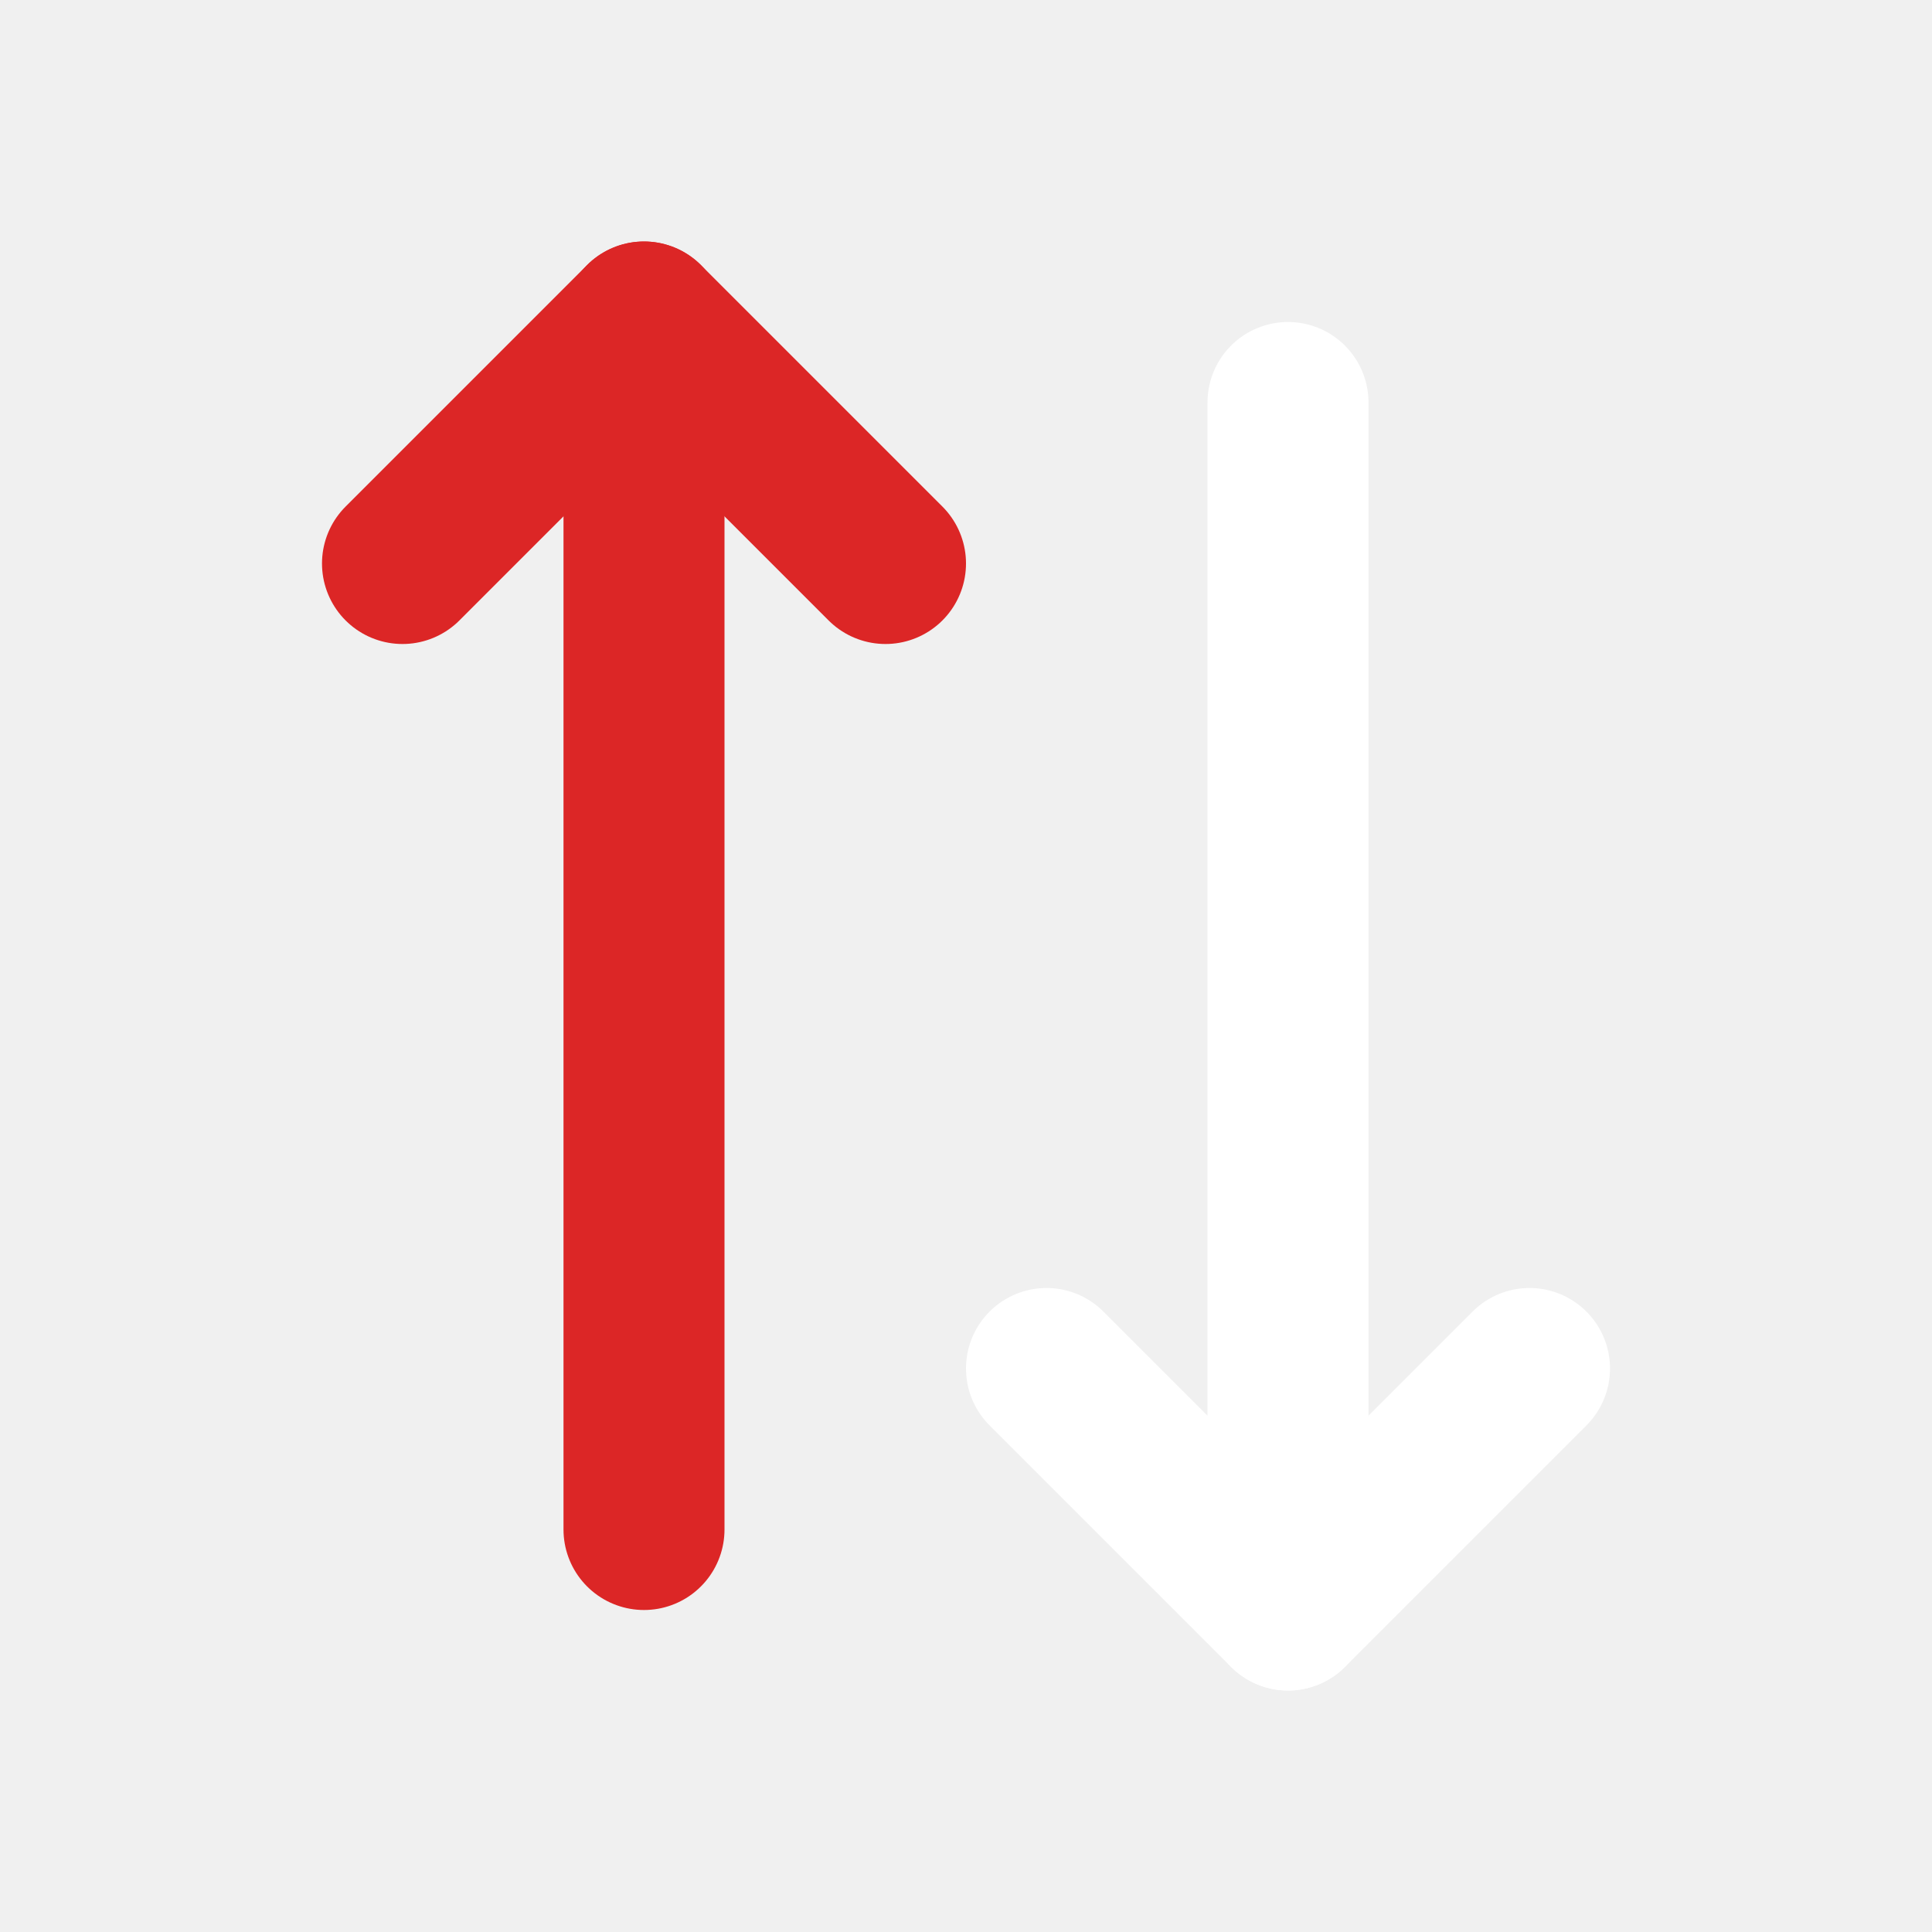
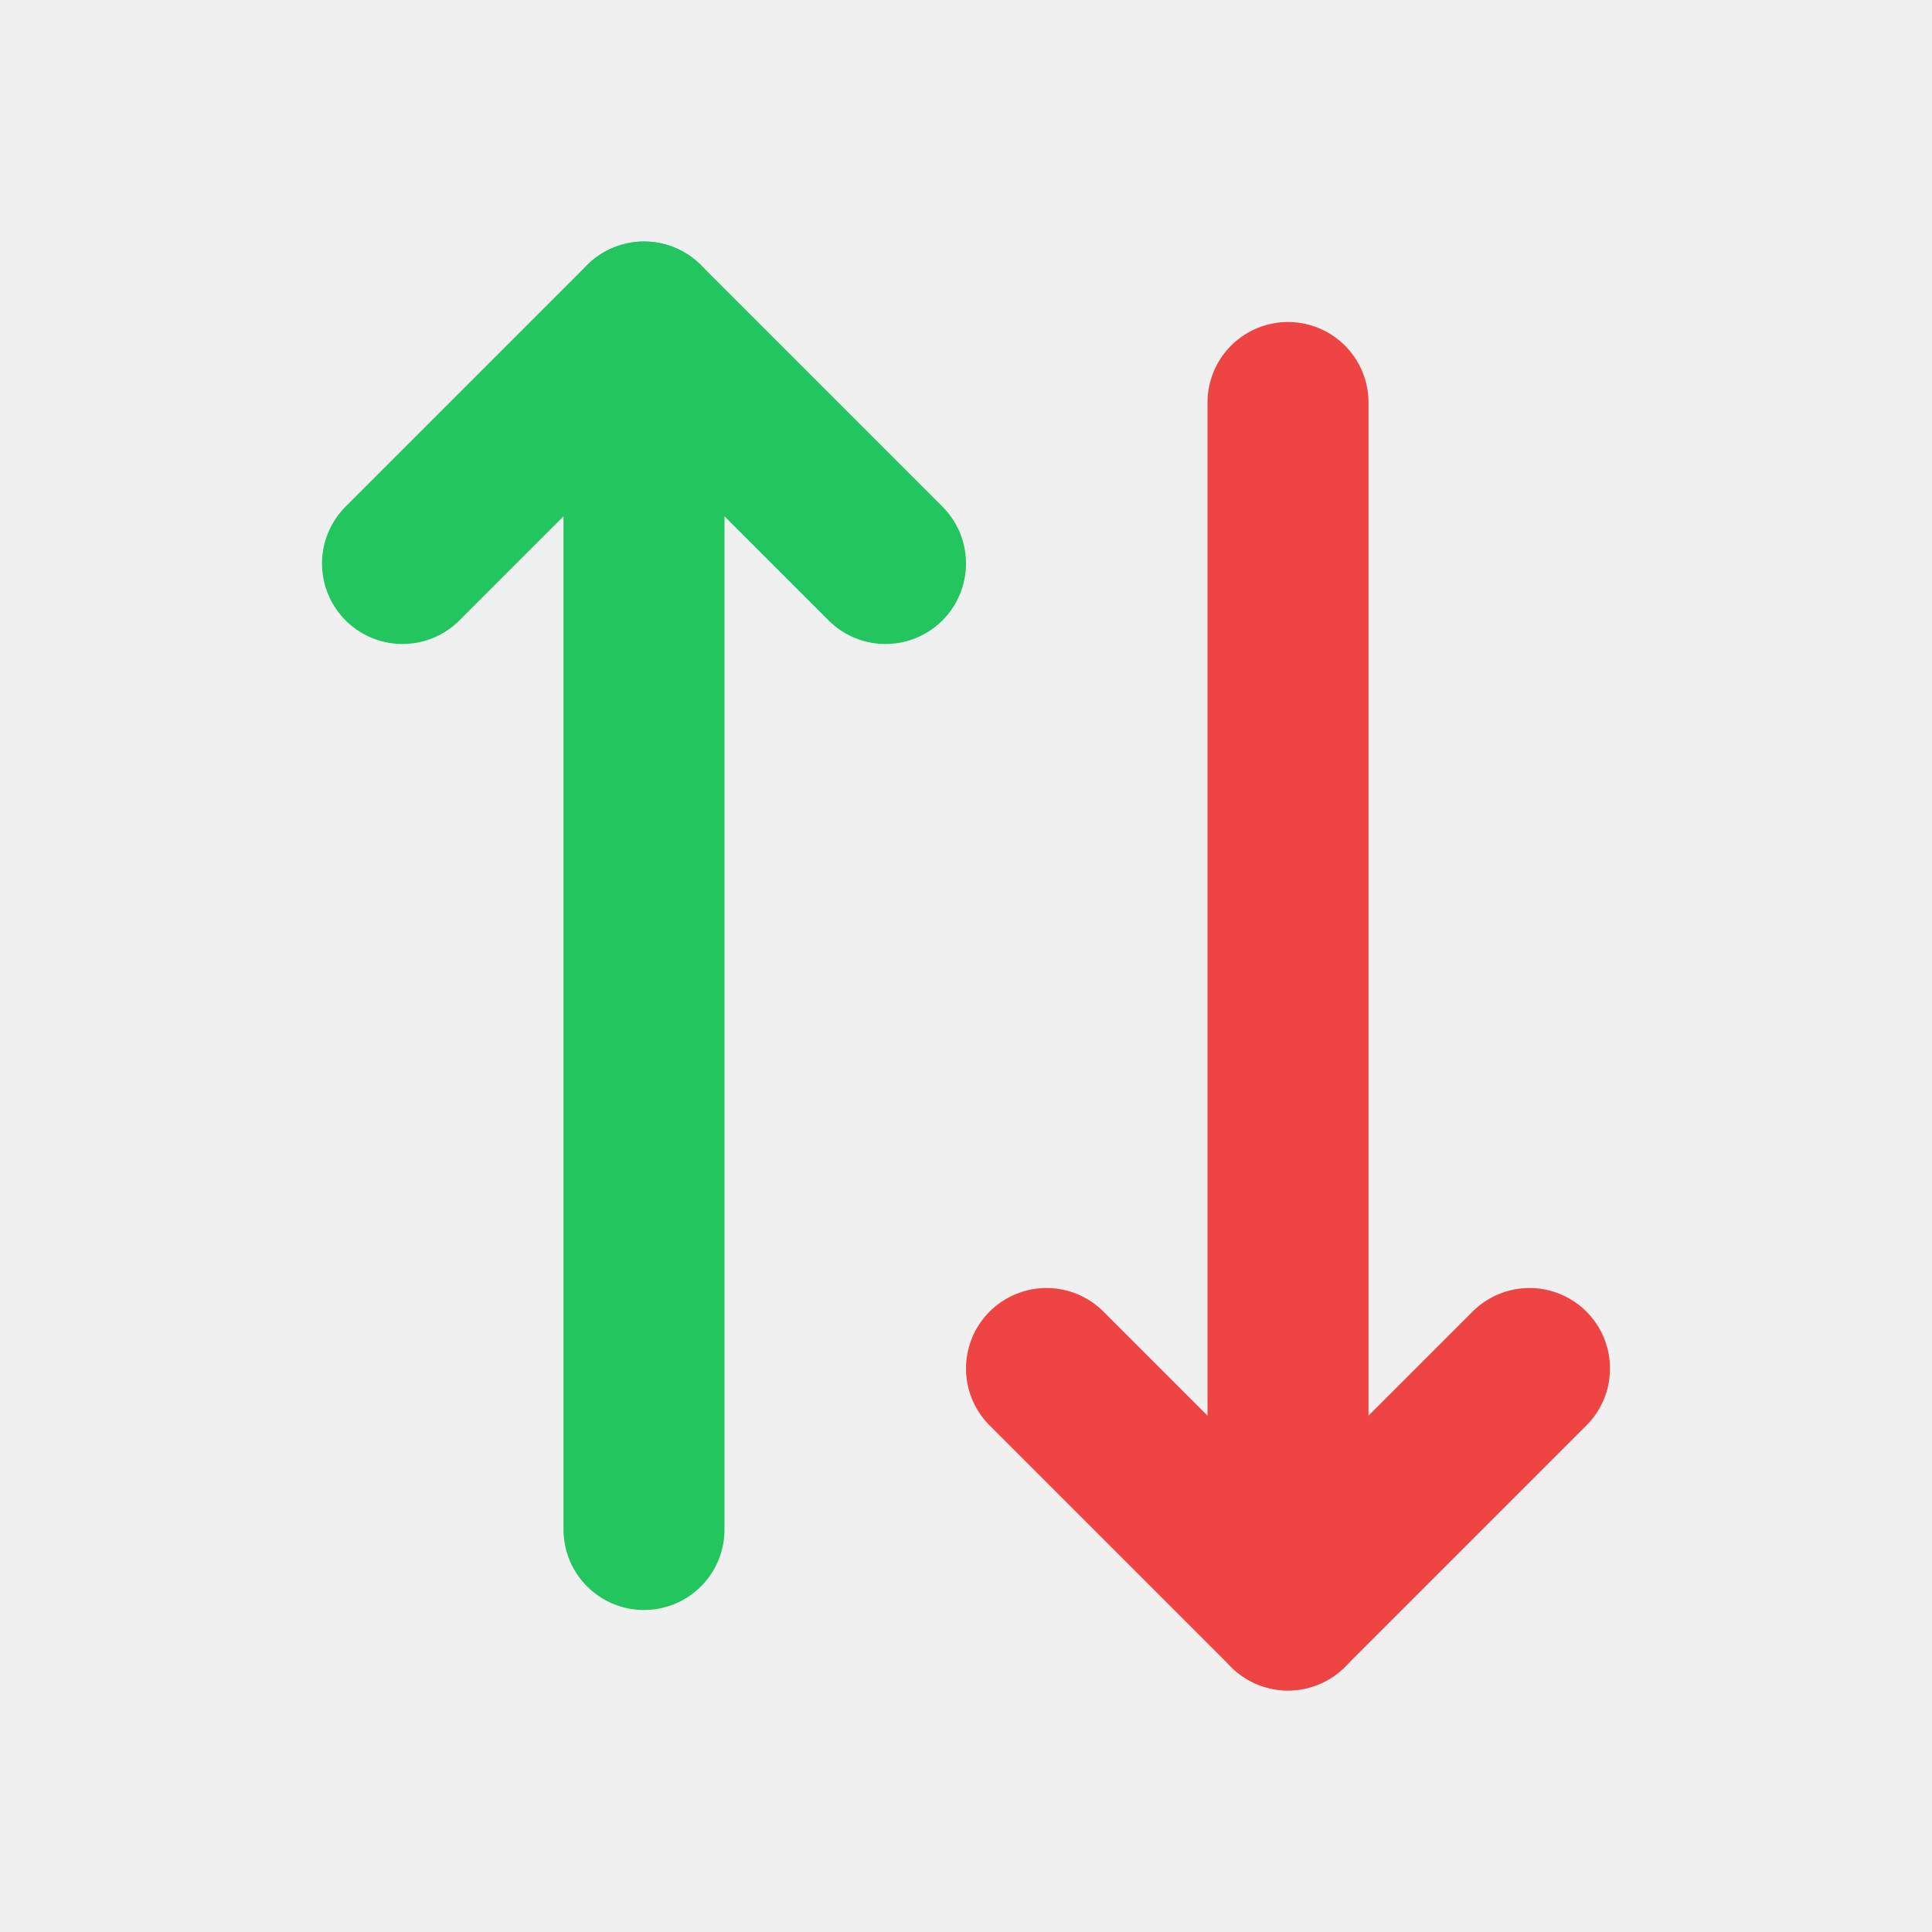
<svg xmlns="http://www.w3.org/2000/svg" width="24" height="24" viewBox="0 0 24 24" fill="none">
-   <path d="M8 4 L8 19" stroke="#dc2626" stroke-width="2" stroke-linecap="round" />
-   <path d="M5 7 L8 4 L11 7" stroke="#dc2626" stroke-width="2" stroke-linecap="round" stroke-linejoin="round" fill="none" />
-   <path d="M16 5 L16 20" stroke="#ffffff" stroke-width="2" stroke-linecap="round" />
-   <path d="M13 17 L16 20 L19 17" stroke="#ffffff" stroke-width="2" stroke-linecap="round" stroke-linejoin="round" fill="none" />
+   <path d="M8 4 L8 19" stroke="#22c55e" stroke-width="2" stroke-linecap="round" />
+   <path d="M5 7 L8 4 L11 7" stroke="#22c55e" stroke-width="2" stroke-linecap="round" stroke-linejoin="round" fill="none" />
+   <path d="M16 5 L16 20" stroke="#ef4444" stroke-width="2" stroke-linecap="round" />
+   <path d="M13 17 L16 20 L19 17" stroke="#ef4444" stroke-width="2" stroke-linecap="round" stroke-linejoin="round" fill="none" />
</svg>
